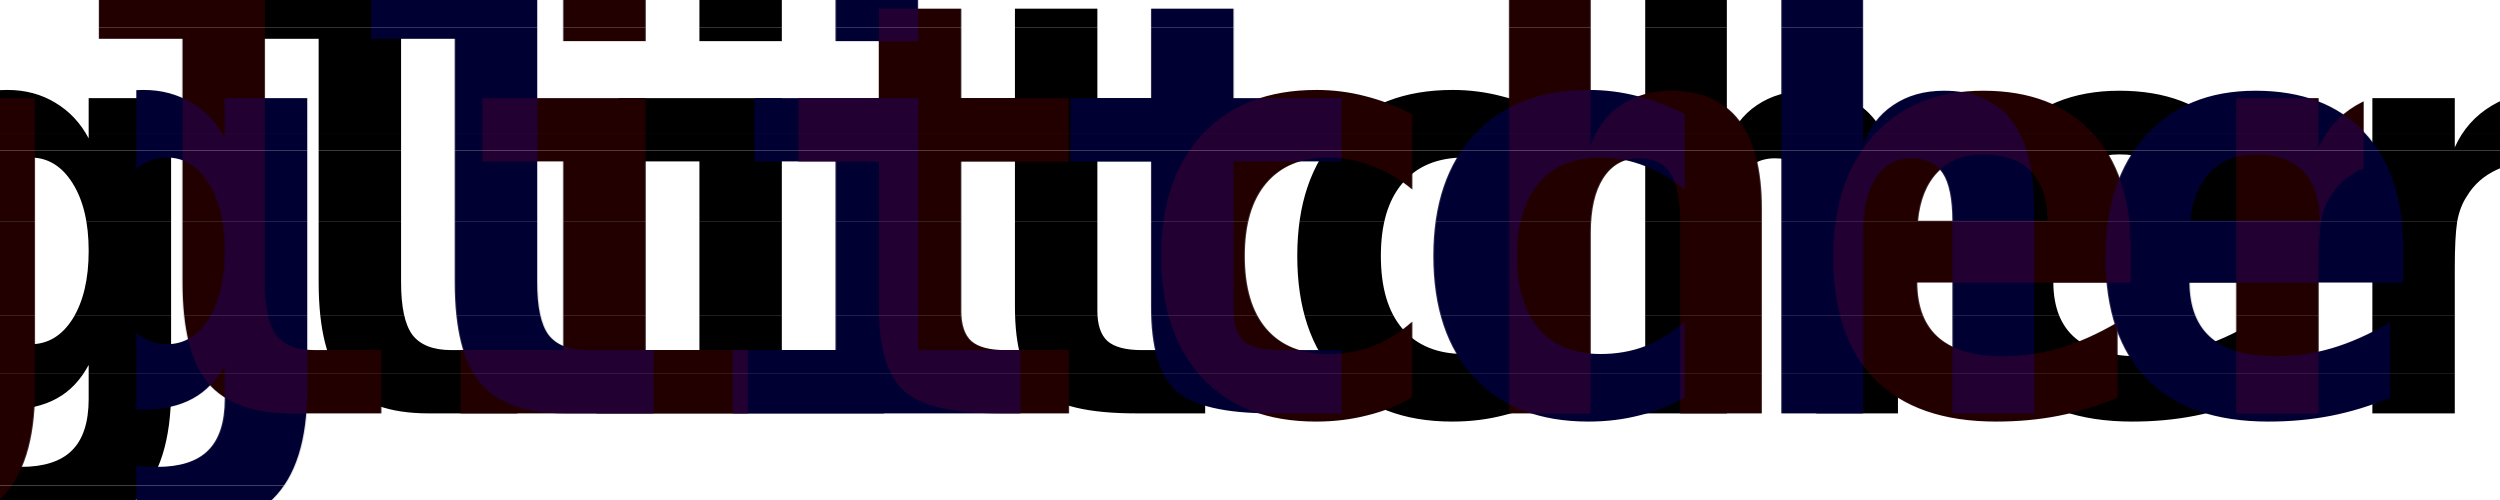
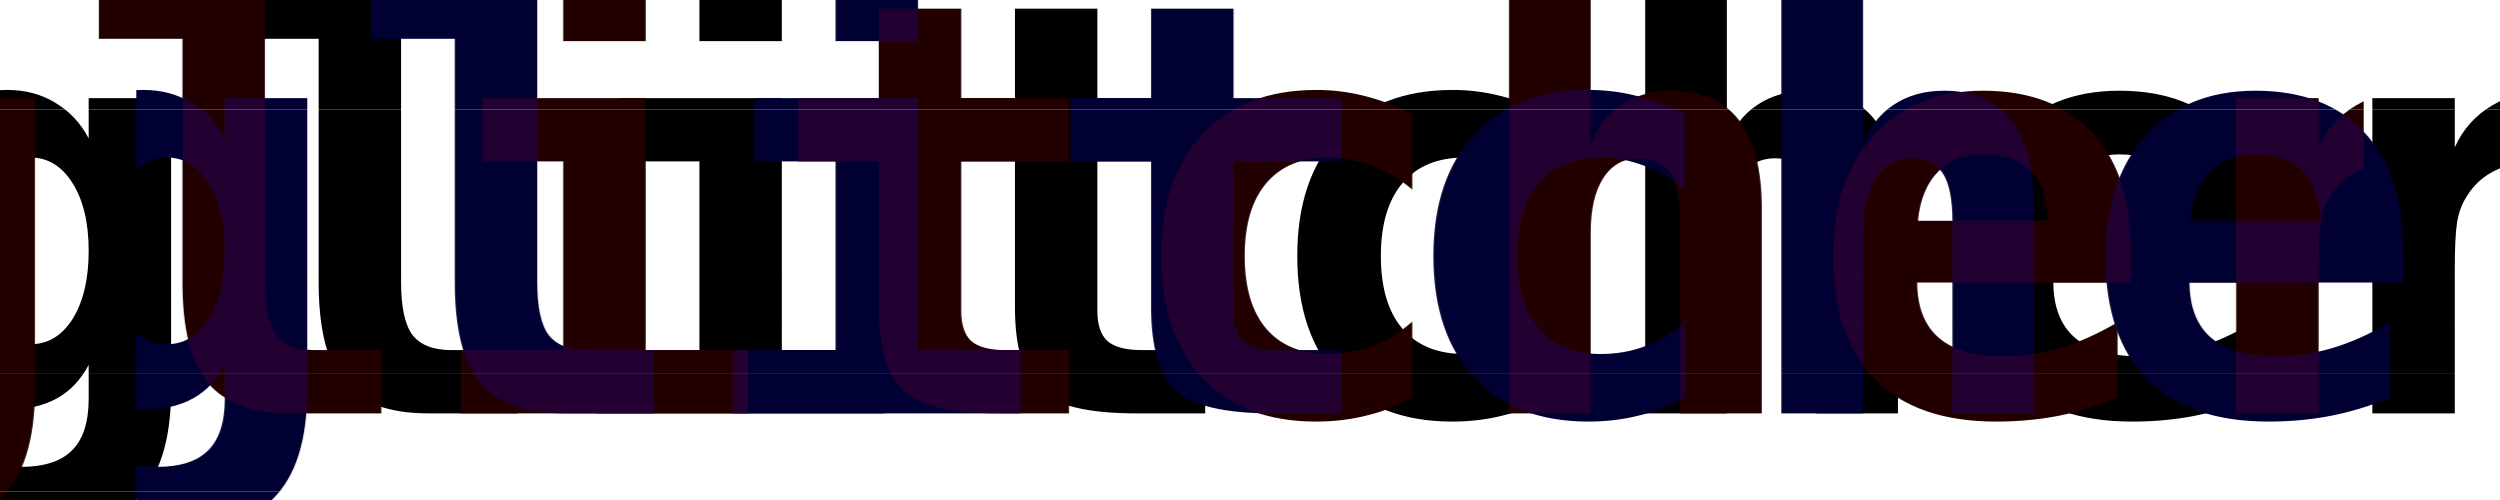
<svg xmlns="http://www.w3.org/2000/svg" viewBox="0 0 100 20" preserveAspectRatio="none">
  <style>
          text { fill: #220033; }
          @media (prefers-color-scheme: dark) { text { fill: #DDCCFF; } }
      </style>
  <text filter="url(#glitch)" font-family="monospace, serif" font-weight="bolder" font-size="x-large" text-anchor="middle" dominant-baseline="middle" x="50%" y="50%">glitcher</text>
  <defs>
    <filter id="glitch" primitiveUnits="objectBoundingBox" x="-10%" y="0%" width="120%" height="100%">
      <feColorMatrix in="SourceGraphic" result="red" type="matrix" values="1 0 0 0 0 0 0 0 0 0 0 0 0 0 0 0 0 0 1 0" />
      <feColorMatrix in="SourceGraphic" result="green" type="matrix" values="0 0 0 0 0 0 1 0 0 0 0 0 0 0 0 0 0 0 1 0" />
      <feColorMatrix in="SourceGraphic" result="blue" type="matrix" values="0 0 0 0 0 0 0 0 0 0 0 0 1 0 0 0 0 0 1 0" />
      <feOffset in="red" result="red-shifted" dx="-0.05" dy="0">
-         <animate attributeName="dx" keyTimes="0; 0.05; 0.08; 0.13; 0.17; 0.21; 0.22; 0.33; 0.34; 0.37; 0.38; 0.40; 0.45; 0.47; 0.54; 0.62; 0.64; 0.66; 0.75; 0.80; 0.87; 0.93; 0.94" values="-0.01; 0.06; -0.03; -0.07; -0.01; 0.03; 0.07; -0.06; -0.02; 0.06; -0.07; 0.05; -0.06; -0.04; 0.02; 0.01; 0.02; -0.03; 0.07; -0.02; 0.06; 0.04; -0.02" begin="0" dur="29s" calcMode="discrete" repeatCount="indefinite" fill="freeze" />
+         <animate attributeName="dx" keyTimes="0; 0.01; 0.04; 0.07; 0.10; 0.12; 0.14; 0.19; 0.25; 0.29; 0.30; 0.35; 0.39; 0.40; 0.42; 0.47; 0.50; 0.55; 0.56; 0.58; 0.66; 0.67; 0.68; 0.69; 0.70; 0.80; 0.87; 0.98" values="0.01; -0.06; -0.07; -0.04; -0.06; 0.01; -0.07; -0.04; 0.03; -0.07; -0.07; -0.04; 0.06; 0.04; -0.02; -0.01; -0.05; 0.04; -0.04; 0.06; 0.04; 0.03; -0.05; -0.06; 0.05; 0.06; -0.04; -0.05" begin="0" dur="26s" calcMode="discrete" repeatCount="indefinite" fill="freeze" />
      </feOffset>
      <feOffset in="blue" result="blue-shifted" dx="0.05" dy="0">
-         <animate attributeName="dx" keyTimes="0; 0.14; 0.24; 0.43; 0.45; 0.50; 0.73; 0.75" values="-0.04; -0.01; 0.01; 0.07; -0.02; 0.07; 0.02; 0.03" begin="0" dur="22s" calcMode="discrete" repeatCount="indefinite" fill="freeze" />
+         <animate attributeName="dx" keyTimes="0; 0.02; 0.08; 0.13; 0.19; 0.27; 0.40; 0.41; 0.46; 0.54; 0.64; 0.69; 0.73; 0.77; 0.79; 0.81; 0.86; 0.88; 0.93; 0.94; 0.98; 1.00" values="-0.07; -0.01; 0.02; -0.06; -0.01; -0.02; -0.03; 0.07; -0.06; -0.05; -0.04; 0.05; 0.03; 0.01; -0.03; 0.02; -0.01; -0.01; 0.02; 0.02; 0.06; -0.04" begin="0" dur="32s" calcMode="discrete" repeatCount="indefinite" fill="freeze" />
      </feOffset>
      <feBlend mode="screen" in="red-shifted" in2="green" result="red-green" />
      <feBlend mode="screen" in="red-green" in2="blue-shifted" result="blended" />
-       <feOffset in="blended" dx="0" dy="0" y="0%" height="14%" result="slice_1a" />
-       <feOffset in="blended" dx="0" dy="0" y="14%" height="18%" result="slice_1b">
-         <animate attributeName="dx" keyTimes="0; 0.01; 0.02; 0.06; 0.09; 0.12; 0.15; 0.18; 0.20; 0.29; 0.38; 0.39; 0.41; 0.48; 0.56; 0.60; 0.64; 0.71; 0.72; 0.75; 0.78; 0.80; 0.83; 0.84; 0.88; 0.96; 0.98" values="-0.05; -0.01; -0.04; 0.07; 0.07; -0.07; 0.06; 0.05; -0.07; -0.04; 0.06; -0.05; -0.06; 0.05; 0.01; 0.05; 0.03; -0.06; 0.03; 0.04; 0.05; -0.01; 0.06; 0.03; 0.01; 0.01; 0.07" begin="0s" dur="25s" calcMode="discrete" repeatCount="indefinite" fill="freeze" />
+       <feOffset in="blended" dx="0" dy="0" y="0%" height="6%" result="slice_1a" />
+       <feOffset in="blended" dx="0" dy="0" y="6%" height="22%" result="slice_1b">
+         <animate attributeName="dx" keyTimes="0; 0.03; 0.07; 0.10; 0.12; 0.14; 0.18; 0.19; 0.24; 0.27; 0.28; 0.32; 0.43; 0.45; 0.50; 0.52; 0.55; 0.56; 0.62; 0.63; 0.66; 0.68; 0.69; 0.70; 0.72; 0.74; 0.85; 0.88; 0.94" values="0.06; 0.06; -0.03; 0.04; 0.07; 0.04; -0.07; 0.07; 0.02; 0.03; -0.04; -0.02; -0.02; -0.02; -0.04; 0.07; -0.06; 0.02; 0.01; 0.06; -0.01; 0.04; -0.05; 0.06; -0.04; 0.07; 0.06; 0.05; -0.04" begin="0s" dur="19s" calcMode="discrete" repeatCount="indefinite" fill="freeze" />
      </feOffset>
-       <feOffset in="blended" dx="0" dy="0" y="32%" height="3%" result="slice_2a" />
-       <feOffset in="blended" dx="0" dy="0" y="35%" height="12%" result="slice_2b">
-         <animate attributeName="dx" keyTimes="0; 0.01; 0.13; 0.22; 0.49; 0.55; 0.72; 0.88; 0.91; 0.96; 0.98" values="0.01; -0.05; 0.07; 0.01; 0.01; 0.02; 0.04; -0.05; -0.05; 0.05; -0.02" begin="0s" dur="30s" calcMode="discrete" repeatCount="indefinite" fill="freeze" />
+       <feOffset in="blended" dx="0" dy="0" y="28%" height="28%" result="slice_2a" />
+       <feOffset in="blended" dx="0" dy="0" y="56%" height="8%" result="slice_2b">
+         <animate attributeName="dx" keyTimes="0; 0.05; 0.10; 0.13; 0.17; 0.18; 0.32; 0.33; 0.40; 0.45; 0.47; 0.51; 0.54; 0.55; 0.61; 0.66; 0.74; 0.77; 0.78; 0.84; 0.85; 0.96; 1.00" values="0.01; 0.02; -0.07; -0.05; 0.03; 0.02; -0.07; 0.05; -0.02; 0.03; 0.03; -0.01; -0.02; -0.02; -0.06; 0.04; -0.01; -0.06; 0.06; -0.05; -0.01; 0.06; -0.01" begin="0s" dur="17s" calcMode="discrete" repeatCount="indefinite" fill="freeze" />
      </feOffset>
-       <feOffset in="blended" dx="0" dy="0" y="47%" height="16%" result="slice_3a" />
-       <feOffset in="blended" dx="0" dy="0" y="63%" height="10%" result="slice_3b">
-         <animate attributeName="dx" keyTimes="0; 0.06; 0.25; 0.30; 0.31; 0.41; 0.56; 0.64; 0.77; 0.82; 0.83; 0.88; 0.93; 0.96; 1.00" values="-0.04; 0.01; 0.04; 0.02; 0.01; 0.04; -0.02; 0.06; 0.01; -0.04; 0.02; -0.02; 0.04; -0.03; -0.03" begin="0s" dur="32s" calcMode="discrete" repeatCount="indefinite" fill="freeze" />
+       <feOffset in="blended" dx="0" dy="0" y="64%" height="9%" result="slice_3a" />
+       <feOffset in="blended" dx="0" dy="0" y="73%" height="20%" result="slice_3b">
+         <animate attributeName="dx" keyTimes="0; 0.02; 0.08; 0.09; 0.19; 0.20; 0.23; 0.28; 0.42; 0.46; 0.58; 0.60; 0.68; 0.71; 0.96; 1.00" values="-0.01; -0.04; 0.01; -0.01; 0.05; 0.01; -0.07; 0.07; -0.02; 0.05; 0.02; -0.05; 0.06; -0.02; -0.02; -0.01" begin="0s" dur="21s" calcMode="discrete" repeatCount="indefinite" fill="freeze" />
      </feOffset>
-       <feOffset in="blended" dx="0" dy="0" y="73%" height="19%" result="slice_4a" />
-       <feOffset in="blended" dx="0" dy="0" y="92%" height="21%" result="slice_4b">
-         <animate attributeName="dx" keyTimes="0; 0.02; 0.03; 0.09; 0.16; 0.17; 0.19; 0.20; 0.24; 0.25; 0.28; 0.31; 0.33; 0.38; 0.41; 0.42; 0.46; 0.49; 0.52; 0.53; 0.59; 0.61; 0.64; 0.66; 0.69; 0.70; 0.77; 0.84; 0.86; 0.90; 0.95; 0.98" values="0.01; -0.06; -0.07; 0.04; 0.01; -0.03; 0.06; 0.07; 0.02; 0.04; 0.04; -0.05; -0.06; -0.02; -0.07; -0.05; -0.04; 0.02; 0.06; -0.05; 0.06; 0.05; 0.03; -0.04; 0.05; 0.02; -0.03; -0.04; 0.07; -0.05; -0.05; 0.07" begin="0s" dur="22s" calcMode="discrete" repeatCount="indefinite" fill="freeze" />
+       <feOffset in="blended" dx="0" dy="0" y="93%" height="17%" result="slice_4a" />
+       <feOffset in="blended" dx="0" dy="0" y="110%" height="14%" result="slice_4b">
+         <animate attributeName="dx" keyTimes="0; 0.10; 0.12; 0.23; 0.38; 0.42; 0.44; 0.48; 0.59; 0.73" values="0.01; 0.02; 0.03; 0.06; -0.03; 0.05; -0.06; -0.04; -0.07; -0.04" begin="0s" dur="21s" calcMode="discrete" repeatCount="indefinite" fill="freeze" />
      </feOffset>
      <feMerge>
        <feMergeNode in="slice_1a" />
        <feMergeNode in="slice_1b" />
        <feMergeNode in="slice_2a" />
        <feMergeNode in="slice_2b" />
        <feMergeNode in="slice_3a" />
        <feMergeNode in="slice_3b" />
        <feMergeNode in="slice_4a" />
        <feMergeNode in="slice_4b" />
      </feMerge>
    </filter>
  </defs>
</svg>
